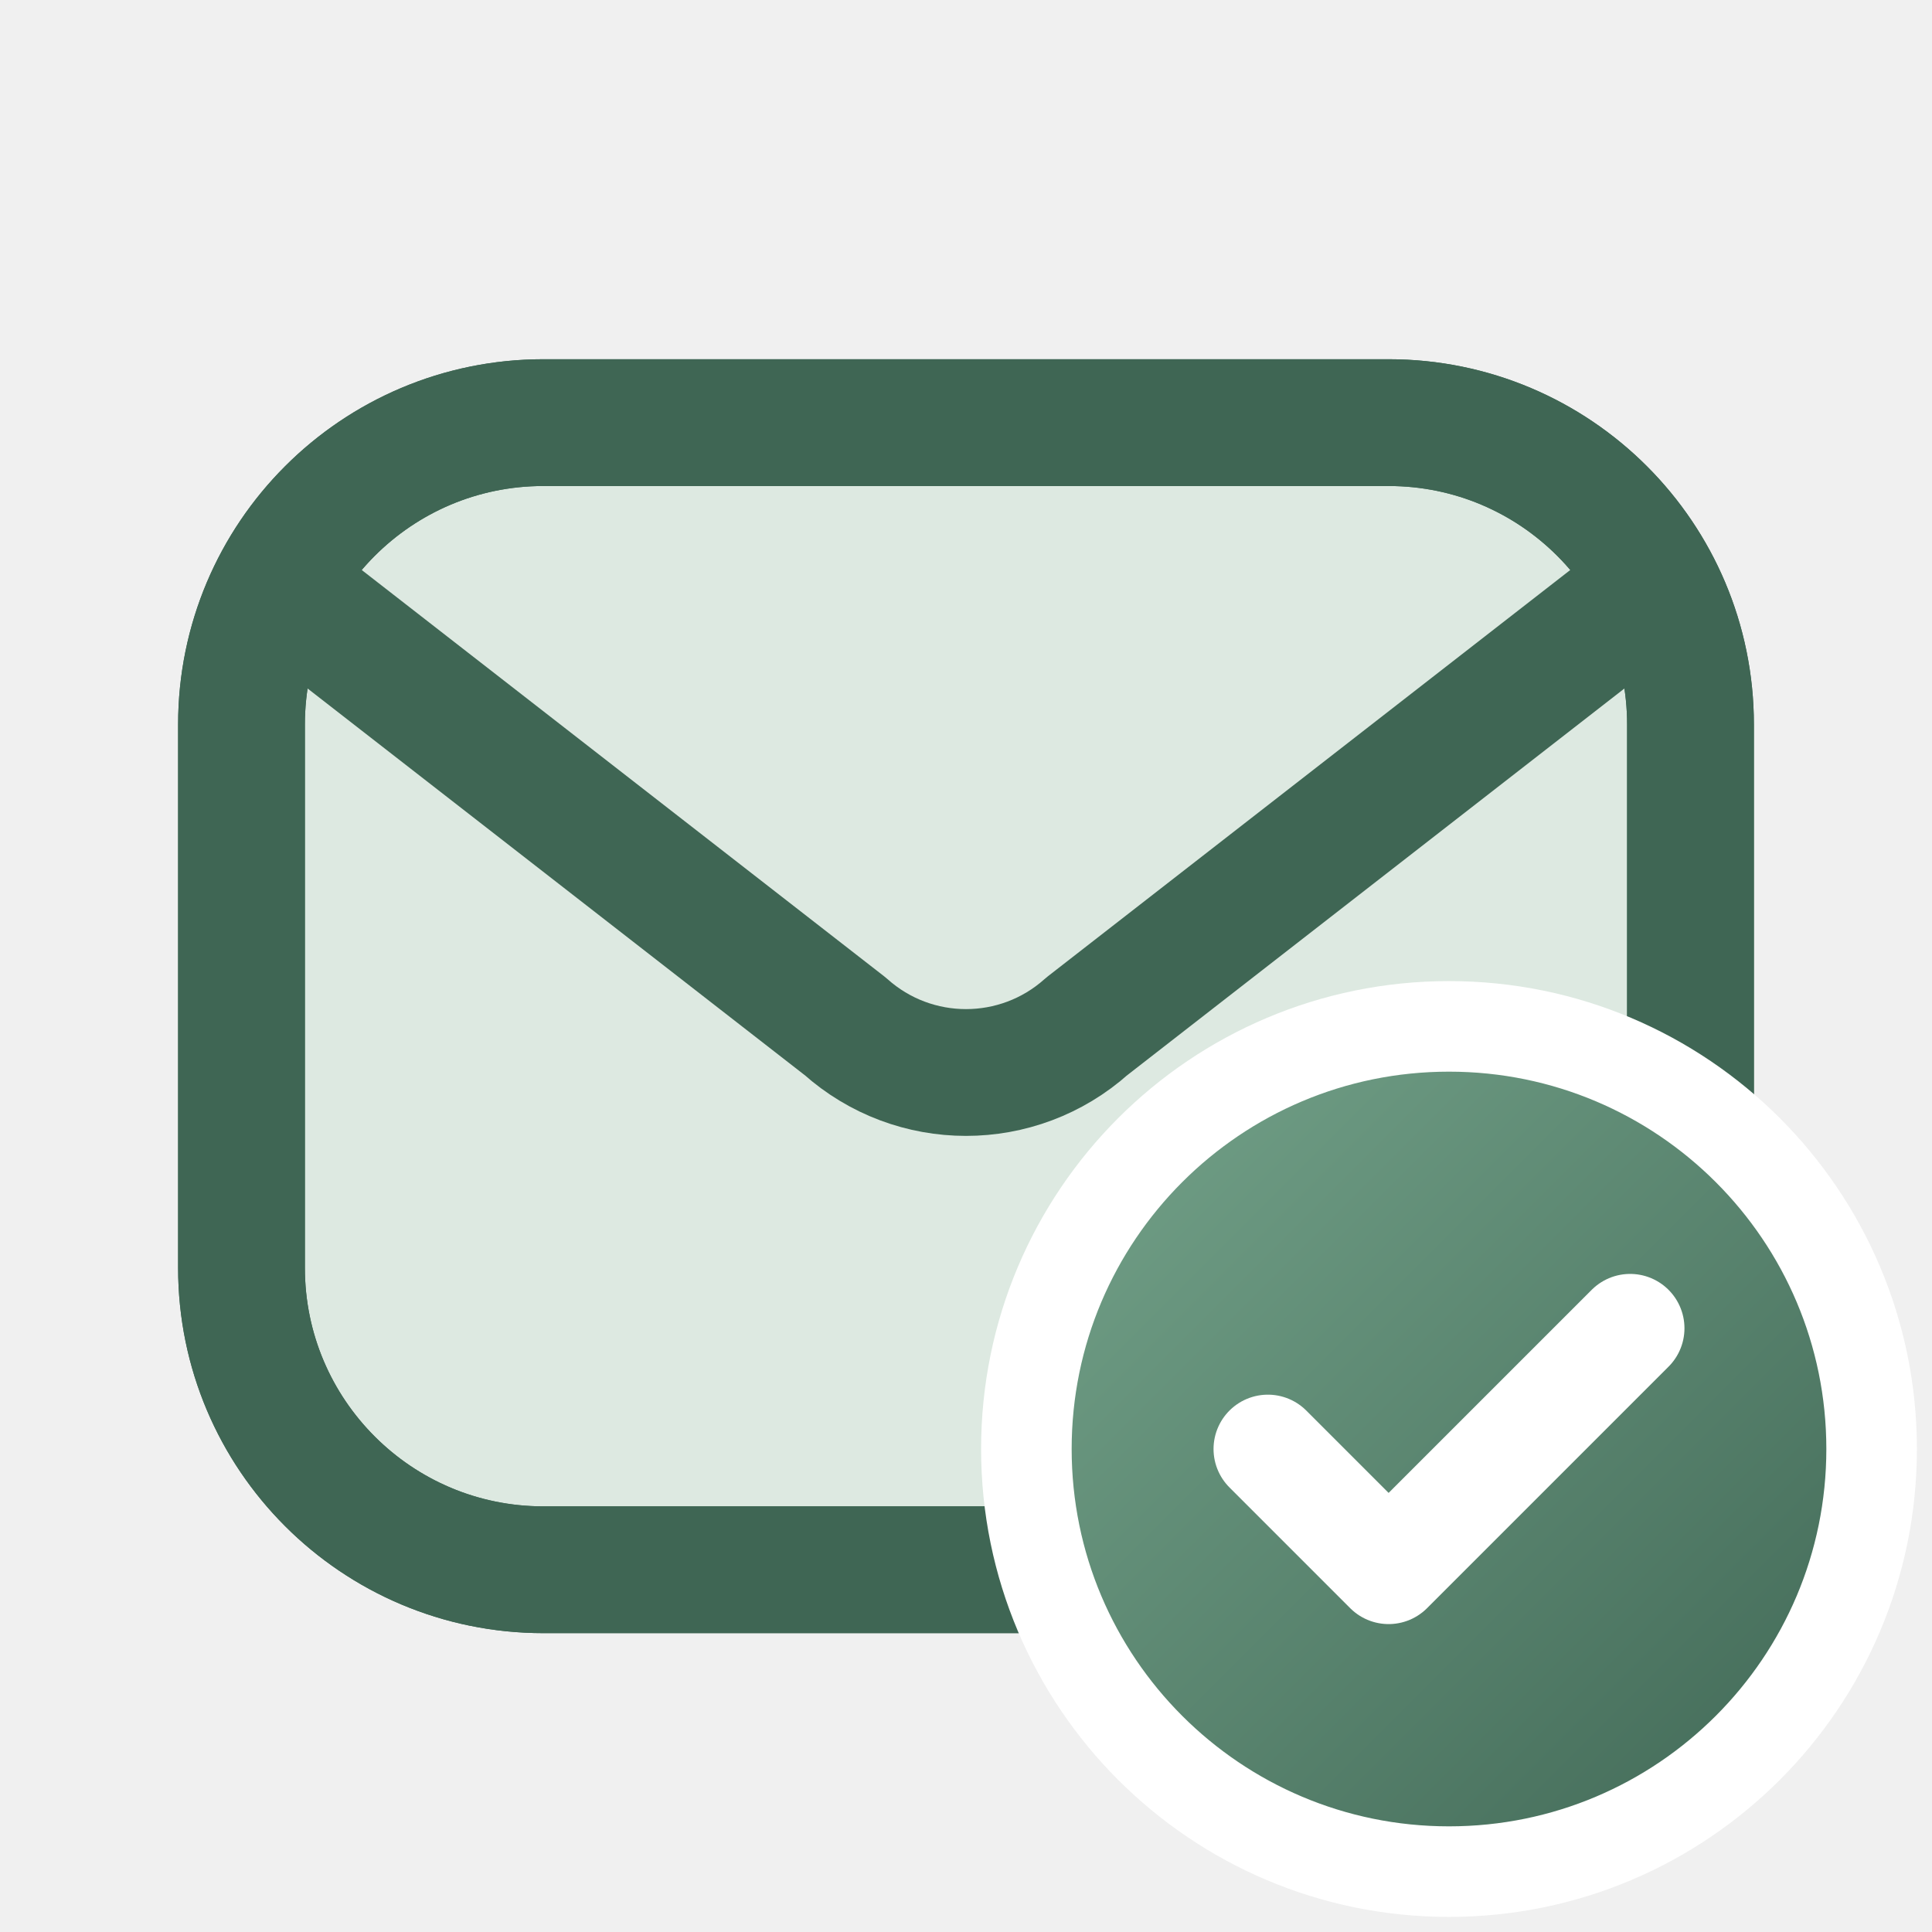
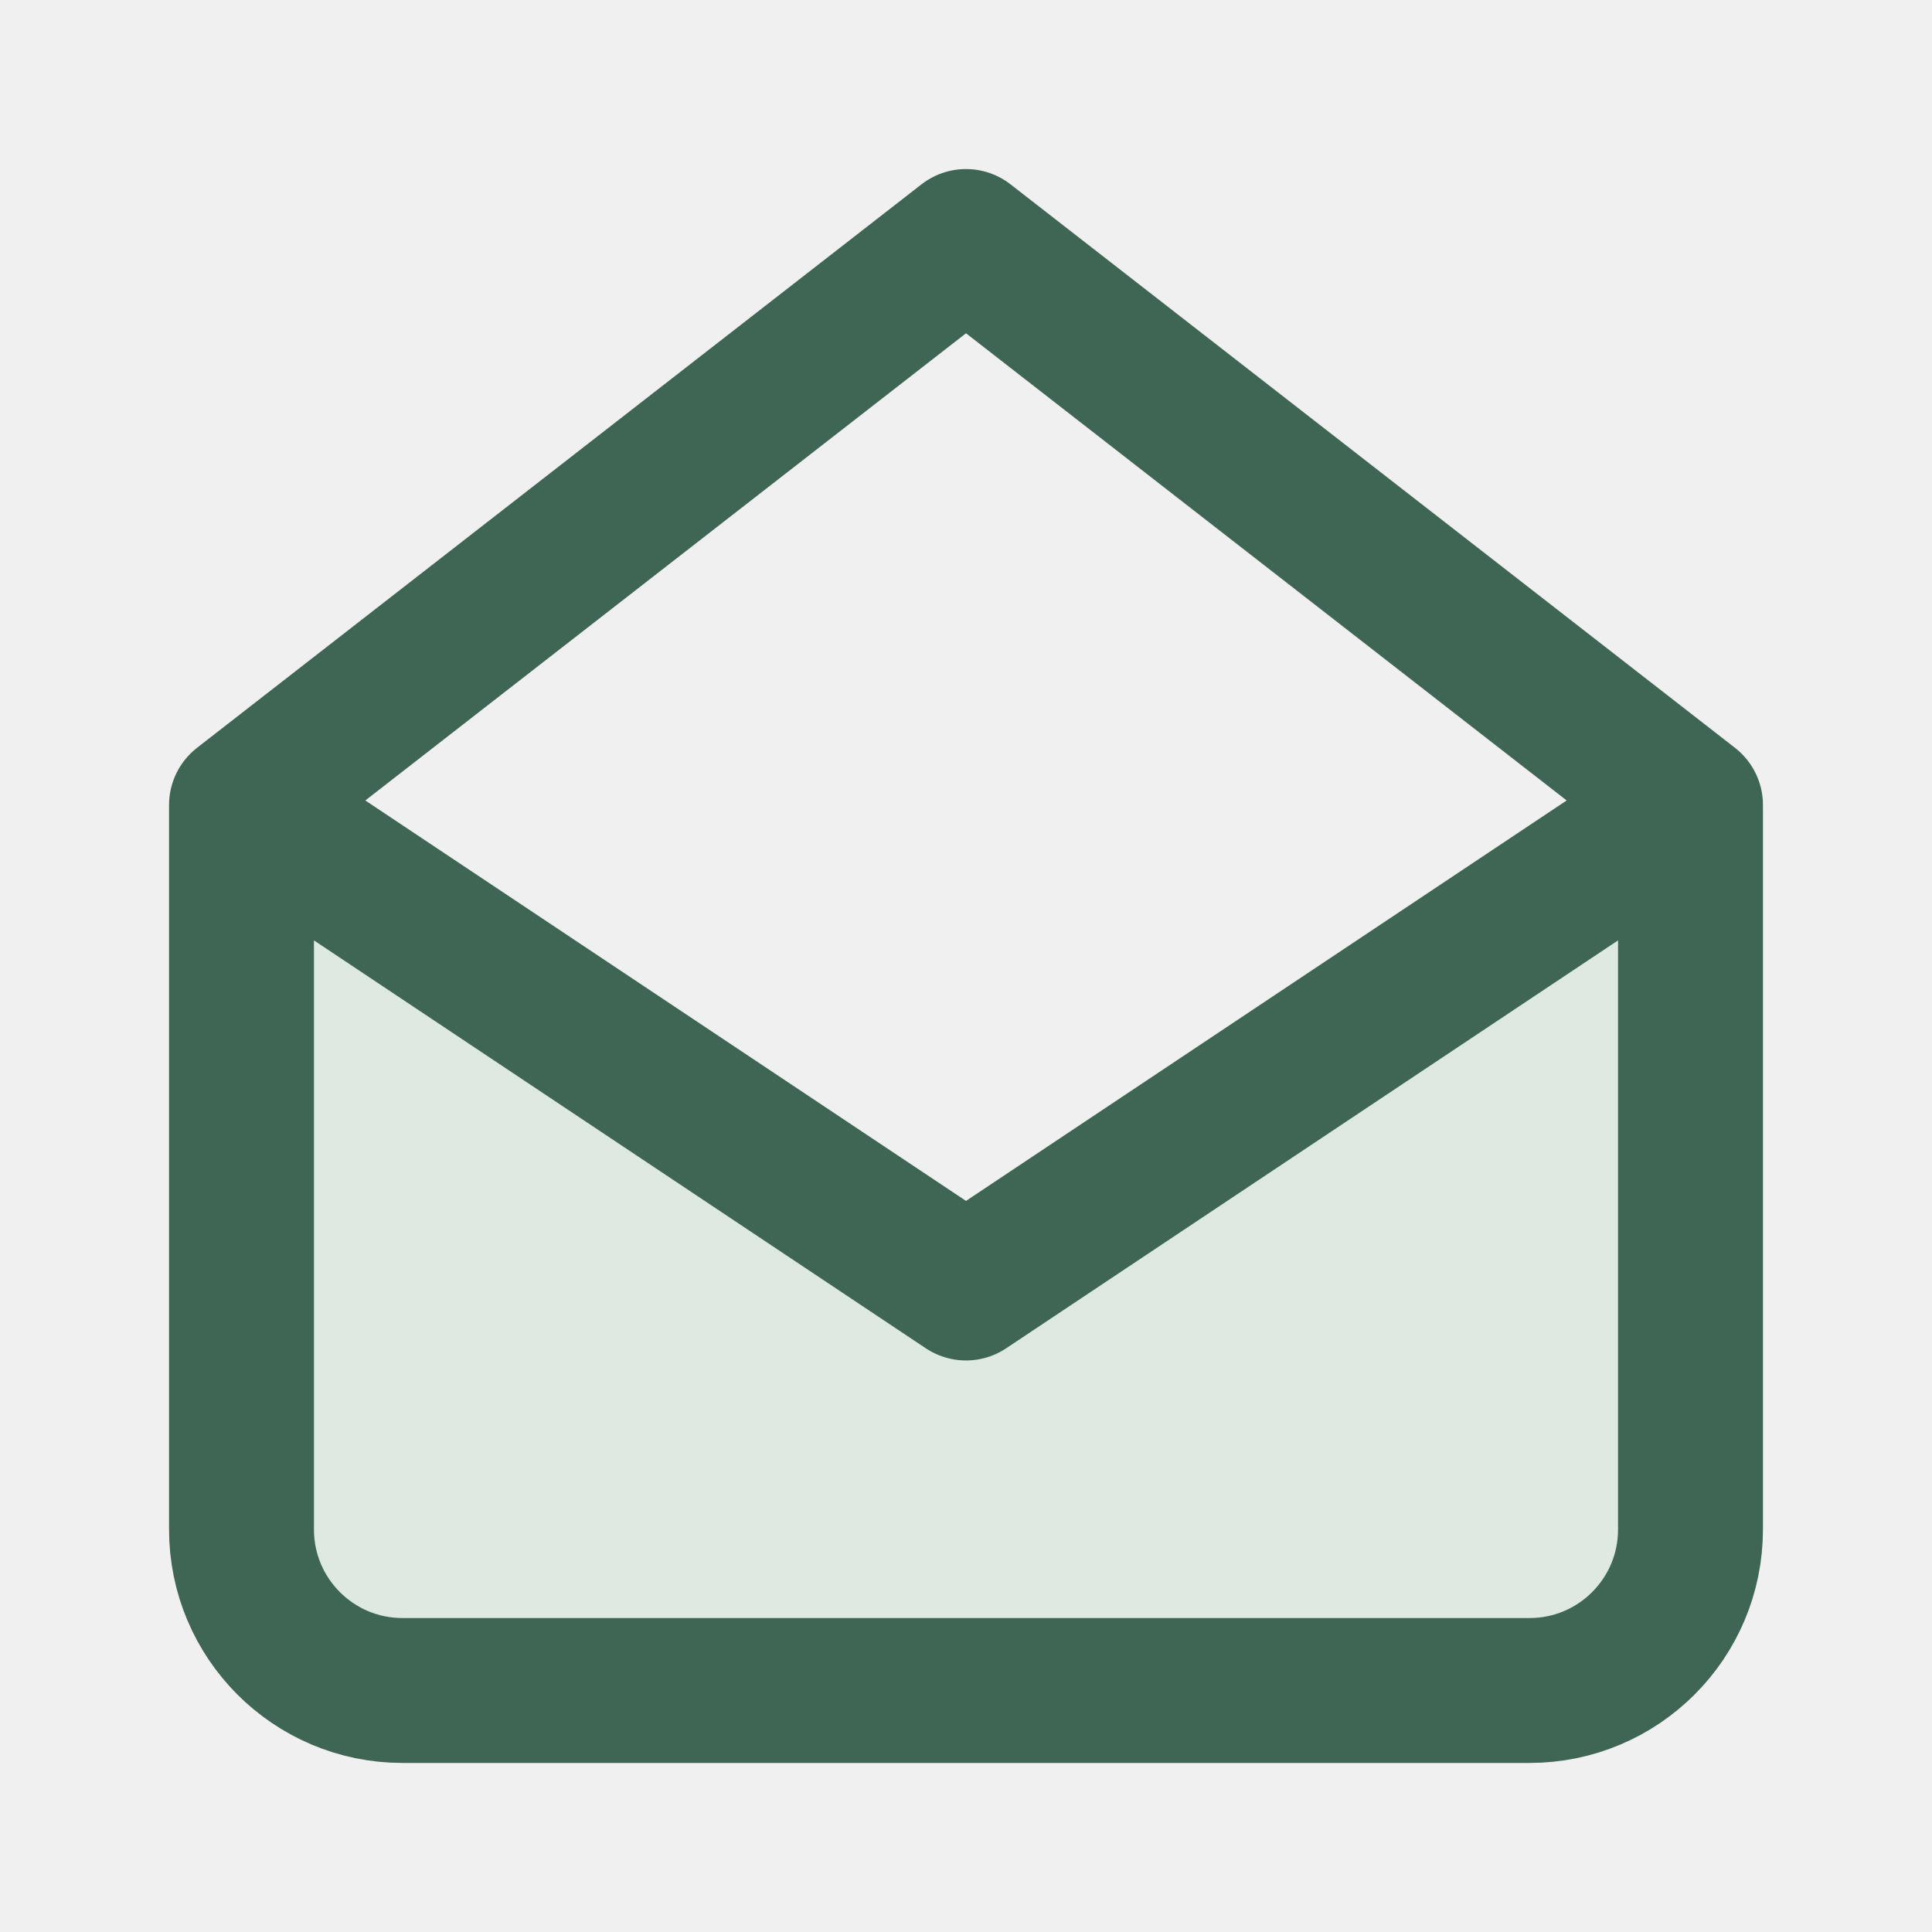
- <svg xmlns="http://www.w3.org/2000/svg" width="128" height="128" viewBox="0 0 32 32">
-   <defs>
-     <linearGradient id="tone" x1="0" y1="0" x2="1" y2="1">
-       <stop stop-color="#76A58C" />
-       <stop offset="1" stop-color="#3F6654" />
-     </linearGradient>
-   </defs>
-   <g fill="none" stroke="#3F6654" stroke-width="2.1" stroke-linecap="round" stroke-linejoin="round">
-     <rect x="4" y="7" width="24" height="19" rx="5" fill="#DDE9E1" />
-     <path d="m5 10 9 7a3 3 0 0 0 4 0l9-7" />
-     <rect x="4" y="7" width="24" height="19" rx="5" />
-     <circle cx="24" cy="24" r="7" fill="url(#tone)" stroke="#FFFFFF" stroke-width="1.5" />
-     <path d="m21 24 2 2 4-4" stroke="#FFFFFF" stroke-width="1.8" />
+ <svg xmlns="http://www.w3.org/2000/svg" width="24" height="24" viewBox="0 0 24 24">
+   <g id="fill" fill="#DDE9E1">
+     <path d="m3 10 9 6 9-6v9a2 2 0 0 1-2 2H5a2 2 0 0 1-2-2Z" />
+   </g>
+   <g id="stroke" fill="none" stroke="#3F6654" stroke-width="1.8" stroke-linecap="round" stroke-linejoin="round">
+     <path d="m3 10 9-7 9 7v9a2 2 0 0 1-2 2H5a2 2 0 0 1-2-2v-9Zm0 0 9 6 9-6" />
  </g>
</svg>
